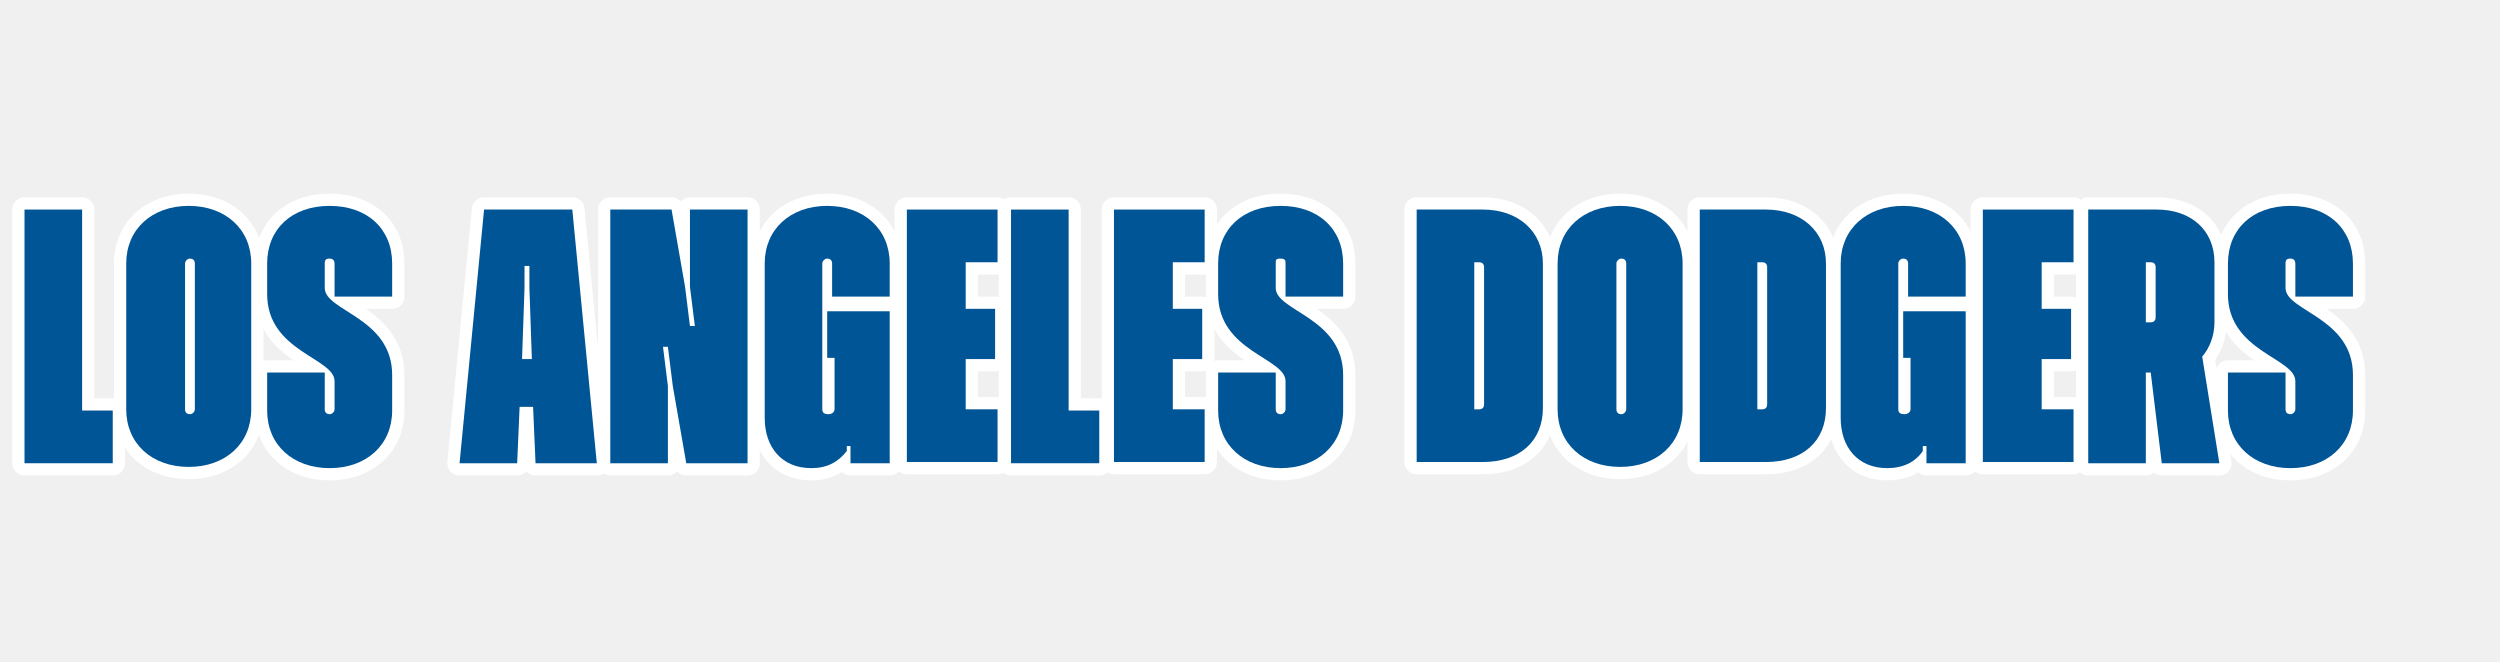
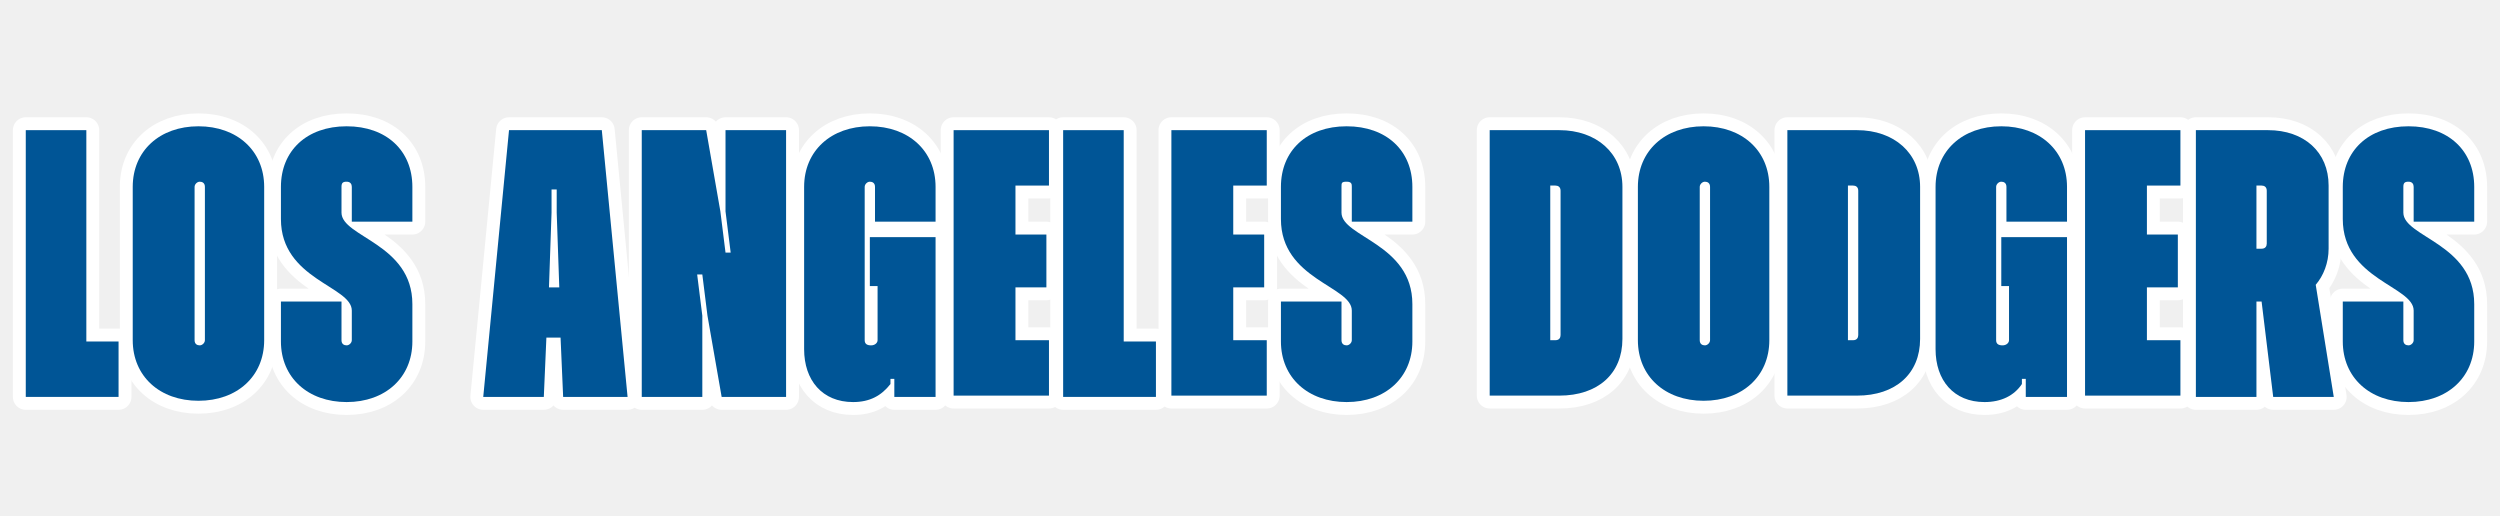
- <svg xmlns="http://www.w3.org/2000/svg" id="Layer_1" version="1.1" viewBox="-2 -2 204 54">
+ <svg xmlns="http://www.w3.org/2000/svg" id="Layer_1" version="1.1" viewBox="-2 5 194 40">
  <defs>
    <style>
      .st0 {
        fill: #005596;
        stroke:#fff;
        stroke-width:2;
        paint-order:stroke fill;
        stroke-linejoin:round;
      }
    </style>
  </defs>
  <path class="st0" d="M0,15.1h4.7v16.4h2.5v4.3H0V15.1Z" />
  <path class="st0" d="M8.3,31.4v-11.9c0-2.8,2.1-4.7,5.1-4.7s5.1,1.9,5.1,4.7v11.9c0,2.8-2.1,4.7-5.1,4.7s-5.1-1.9-5.1-4.7ZM13.9,31.4v-11.9c0-.3-.2-.4-.4-.4s-.4.2-.4.4v11.9c0,.3.2.4.4.4s.4-.2.4-.4Z" />
  <path class="st0" d="M19.8,31.4v-3h4.7v3c0,.3.2.4.4.4s.4-.2.4-.4v-2.3c0-1.9-5.5-2.4-5.5-7.1v-2.5c0-2.8,2-4.7,5.1-4.7s5.1,1.9,5.1,4.7v2.7h-4.7v-2.7c0-.2-.1-.4-.4-.4s-.4.1-.4.4v2c0,1.9,5.5,2.4,5.5,7.1v2.9c0,2.8-2.1,4.7-5.1,4.7s-5.1-1.9-5.1-4.7h0Z" />
  <path class="st0" d="M37.6,15.1h7.1l2,20.7h-5l-.2-4.6h-1.1l-.2,4.6h-4.7l2-20.7h.1ZM40.6,27.3h.8l-.2-5.8v-1.8h-.4v1.8s-.2,5.8-.2,5.8Z" />
  <path class="st0" d="M47.8,15.1h5l1.1,6.3.4,3.2h.4l-.4-3.2v-6.3h4.7v20.7h-5l-1.1-6.3-.4-3.2h-.4l.4,3.2v6.3h-4.7V15.1Z" />
  <path class="st0" d="M60.4,32v-12.5c0-2.8,2.1-4.7,5.1-4.7s5.1,1.9,5.1,4.7v2.7h-4.7v-2.7c0-.3-.2-.4-.4-.4s-.4.2-.4.4v11.9c0,.3.2.4.5.4s.5-.2.5-.4v-4.2h-.6v-3.8h5.1v12.4h-3.2v-1.4c.1,0-.3,0-.3,0v.4c-.7.9-1.6,1.4-2.9,1.4-2.4,0-3.8-1.7-3.8-4.1h0Z" />
  <path class="st0" d="M72,15.1h7.4v4.3h-2.6v3.8h2.4v4.1h-2.4v4.1h2.6v4.3h-7.4V15.1Z" />
  <path class="st0" d="M80.5,15.1h4.7v16.4h2.5v4.3h-7.2V15.1Z" />
  <path class="st0" d="M88.9,15.1h7.4v4.3h-2.6v3.8h2.4v4.1h-2.4v4.1h2.6v4.3h-7.4V15.1Z" />
  <path class="st0" d="M97.4,31.4v-3h4.7v3c0,.3.2.4.4.4s.4-.2.4-.4v-2.3c0-1.9-5.5-2.4-5.5-7.1v-2.5c0-2.8,2-4.7,5.1-4.7s5.1,1.9,5.1,4.7v2.7h-4.7v-2.7c0-.2,0-.4-.4-.4s-.4.1-.4.4v2c0,1.9,5.5,2.4,5.5,7.1v2.9c0,2.8-2.1,4.7-5.1,4.7s-5.1-1.9-5.1-4.7h0Z" />
  <path class="st0" d="M113.6,15.1h5.4c2.9,0,4.9,1.8,4.9,4.4v11.8c0,2.7-1.9,4.4-4.9,4.4h-5.4V15.1ZM118.3,19.3v12.1h.4c.3,0,.4-.2.4-.4v-11.2c0-.3-.2-.4-.4-.4h-.4Z" />
  <path class="st0" d="M125.1,31.4v-11.9c0-2.8,2.1-4.7,5.1-4.7s5.1,1.9,5.1,4.7v11.9c0,2.8-2.1,4.7-5.1,4.7s-5.1-1.9-5.1-4.7ZM130.7,31.4v-11.9c0-.3-.2-.4-.4-.4s-.4.2-.4.4v11.9c0,.3.2.4.4.4s.4-.2.4-.4Z" />
  <path class="st0" d="M136.7,15.1h5.4c2.9,0,4.9,1.8,4.9,4.4v11.8c0,2.7-1.9,4.4-4.9,4.4h-5.4V15.1ZM141.4,19.3v12.1h.4c.3,0,.4-.2.4-.4v-11.2c0-.3-.2-.4-.4-.4h-.4Z" />
  <path class="st0" d="M148.2,32v-12.5c0-2.8,2.1-4.7,5.1-4.7s5.1,1.9,5.1,4.7v2.7h-4.7v-2.7c0-.3-.2-.4-.4-.4s-.4.2-.4.4v11.9c0,.3.2.4.5.4s.5-.2.5-.4v-4.2h-.6v-3.8h5.1v12.4h-3.2v-1.4h-.3v.4c-.6.9-1.6,1.4-2.9,1.4-2.4,0-3.8-1.7-3.8-4.1h0Z" />
  <path class="st0" d="M159.8,15.1h7.4v4.3h-2.6v3.8h2.4v4.1h-2.4v4.1h2.6v4.3h-7.4V15.1Z" />
  <path class="st0" d="M168.4,15.1h5.6c2.8,0,4.7,1.7,4.7,4.3v4.9c0,1.1-.4,2.1-1,2.8l1.4,8.7h-4.7l-.9-7.4h-.4v7.4h-4.7V15.1h0ZM173.1,19.3v5h.4c.3,0,.4-.2.4-.4v-4.1c0-.3-.2-.4-.4-.4h-.4Z" />
  <path class="st0" d="M179.8,31.4v-3h4.7v3c0,.3.2.4.4.4s.4-.2.4-.4v-2.3c0-1.9-5.5-2.4-5.5-7.1v-2.5c0-2.8,2-4.7,5.1-4.7s5.1,1.9,5.1,4.7v2.7h-4.7v-2.7c0-.2-.1-.4-.4-.4s-.4.1-.4.4v2c0,1.9,5.5,2.4,5.5,7.1v2.9c0,2.8-2.1,4.7-5.1,4.7s-5.1-1.9-5.1-4.7h0Z" />
</svg>
